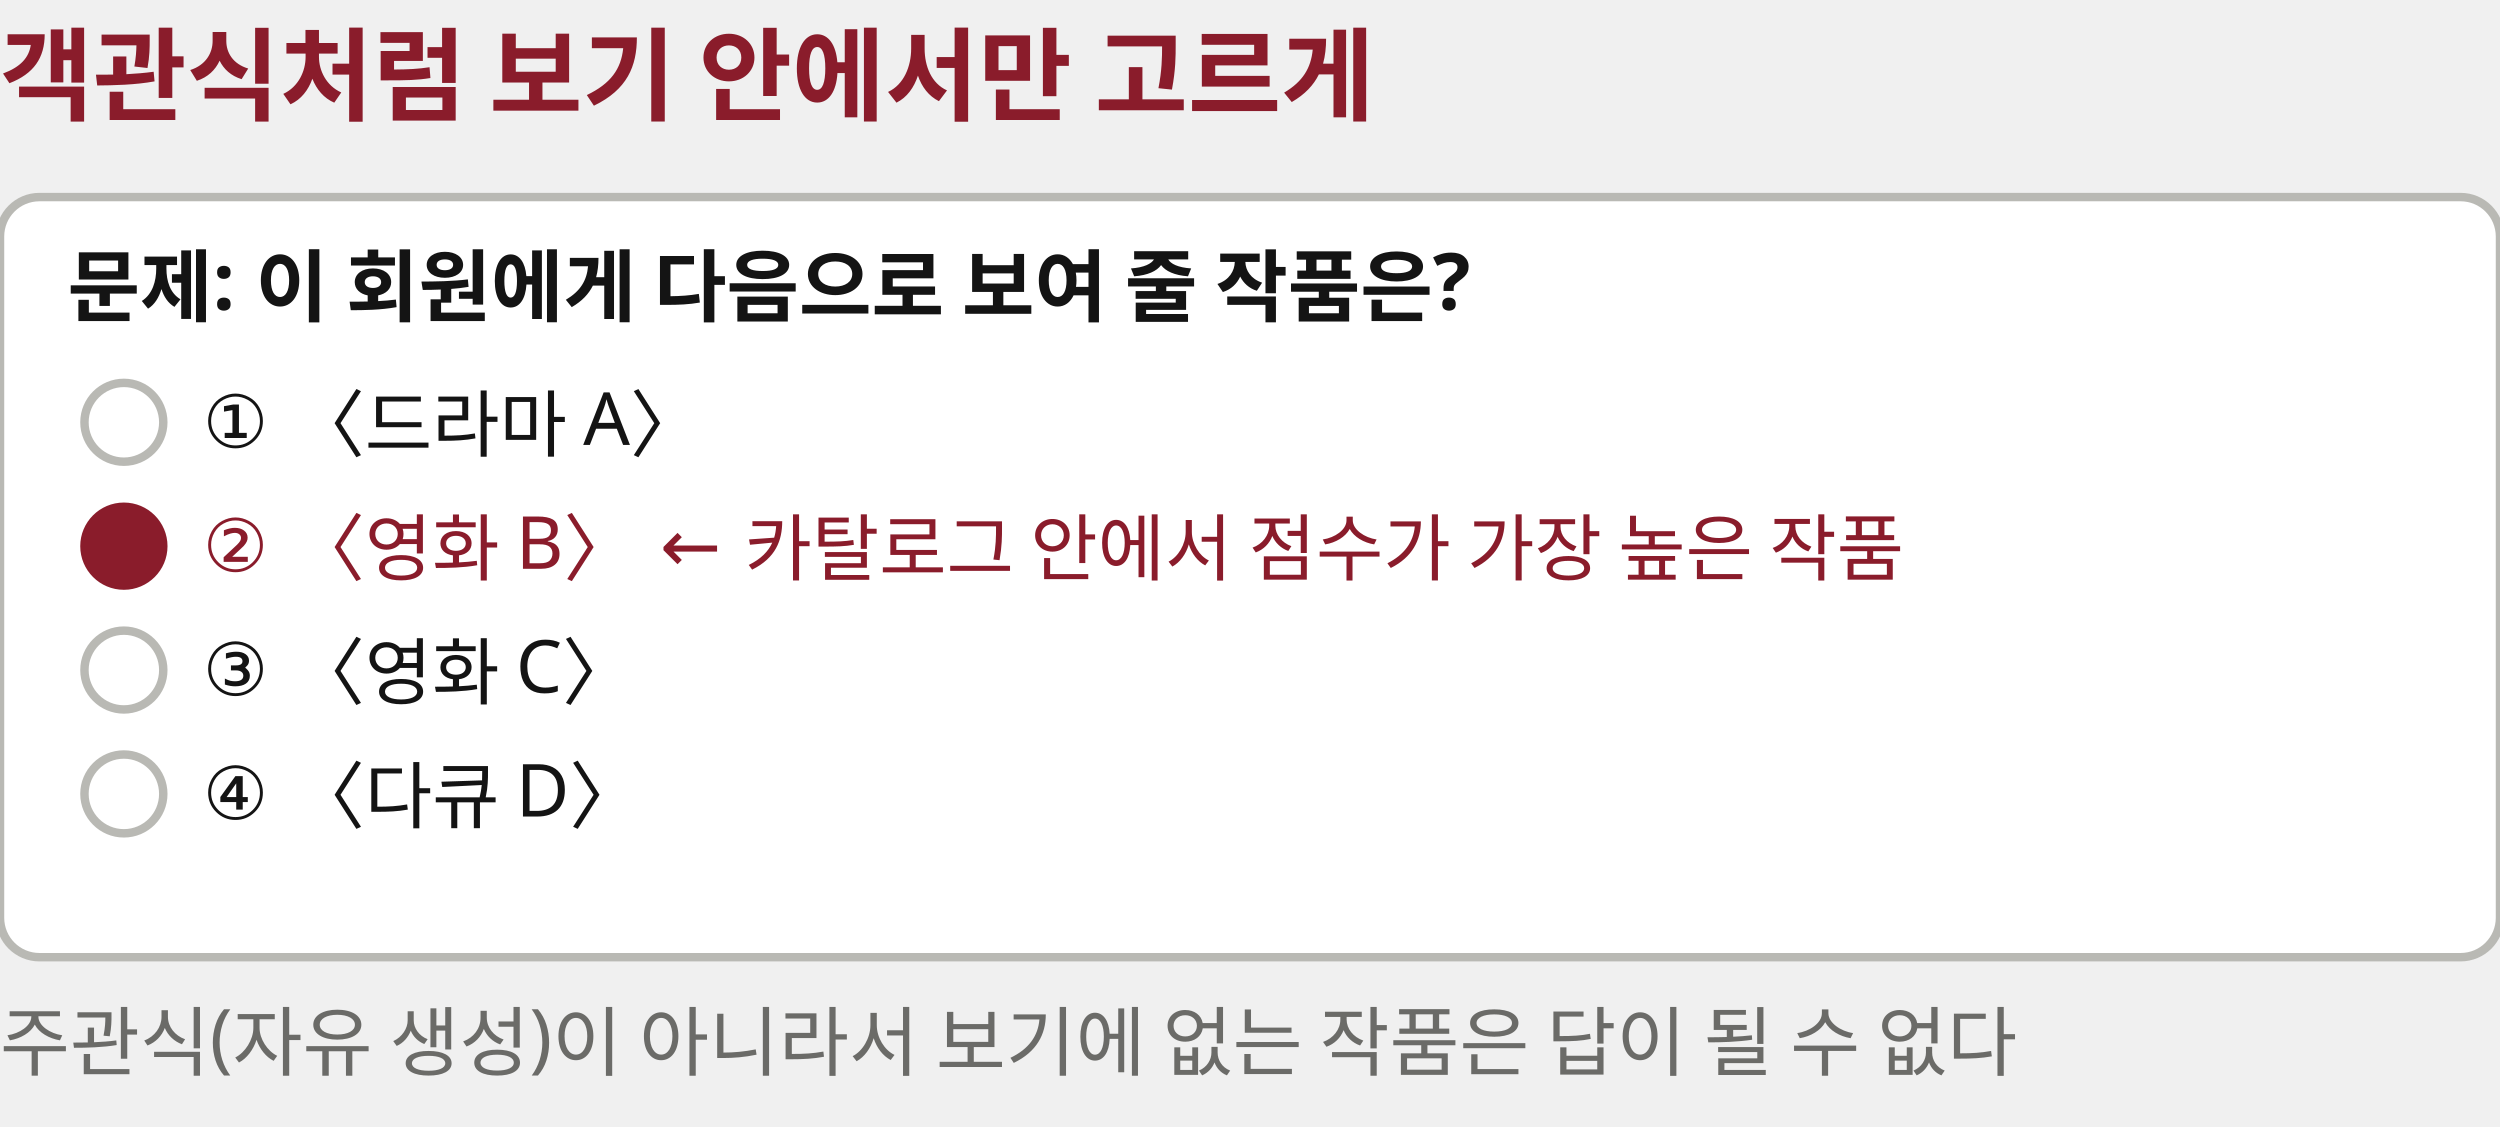
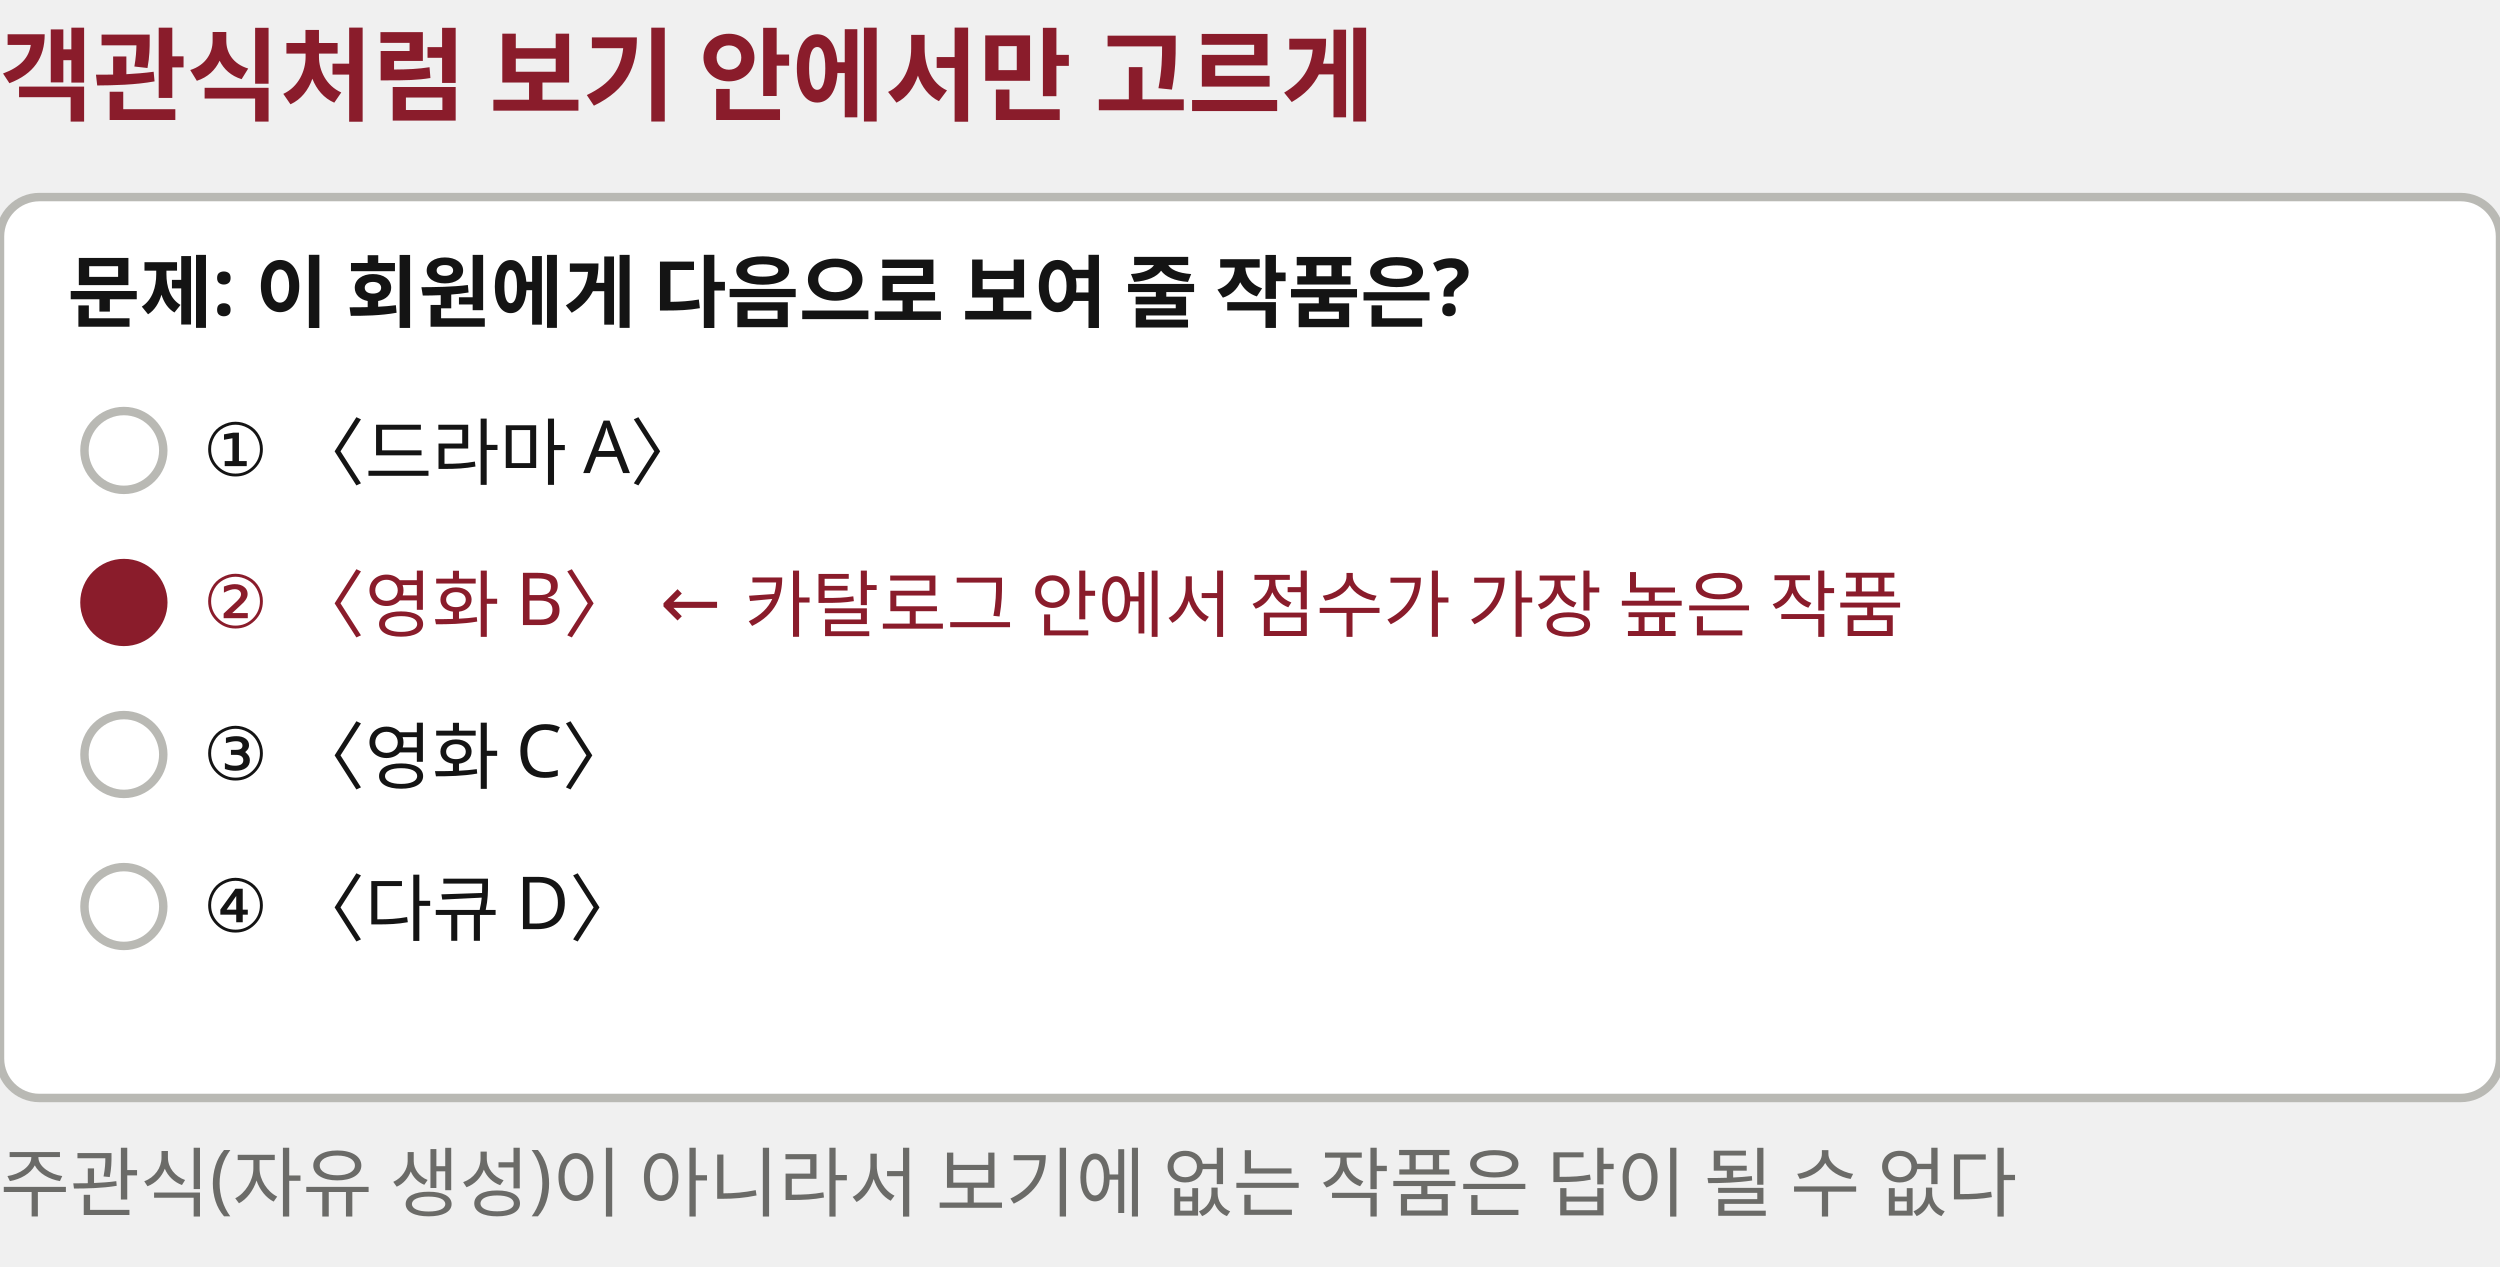
- <svg xmlns="http://www.w3.org/2000/svg" viewBox="0 0 888 400" width="888" height="400">
+ <svg xmlns="http://www.w3.org/2000/svg" viewBox="0 0 888 450" width="888" height="450">
  <defs>
    <marker id="a" viewBox="0 0 10 10" refX="9" refY="5" markerWidth="5" markerHeight="5" orient="auto">
      <path d="M0 0L10 5L0 10z" fill="#8A1C2B" />
    </marker>
  </defs>
  <text x="0" y="40" font-size="36" fill="#8A1C2B" text-anchor="start" font-weight="bold" font-family="NanumGothic, Nanum Gothic, sans-serif">객관식처럼 보기 안에서만 고르게</text>
-   <rect x="0" y="70" width="888" height="270" rx="14" fill="#FFFFFF" stroke="#B9B9B4" stroke-width="3" />
-   <text x="24" y="112" font-size="28" fill="#141414" text-anchor="start" font-weight="bold" font-family="NanumGothic, Nanum Gothic, sans-serif">문제: 이 회원에게 다음으로 보여 줄 작품은?</text>
-   <circle cx="44" cy="150" r="14" fill="none" stroke="#B9B9B4" stroke-width="3" />
-   <text x="72" y="159" font-size="26" fill="#141414" text-anchor="start" font-weight="normal" font-family="NanumGothic, Nanum Gothic, sans-serif">① 〈드라마 A〉</text>
-   <circle cx="44" cy="194" r="14" fill="#8A1C2B" stroke="#8A1C2B" stroke-width="3" />
-   <text x="72" y="203" font-size="26" fill="#8A1C2B" text-anchor="start" font-weight="normal" font-family="NanumGothic, Nanum Gothic, sans-serif">② 〈영화 B〉   ← 카탈로그 안에서 점수가 가장 높은 작품</text>
-   <circle cx="44" cy="238" r="14" fill="none" stroke="#B9B9B4" stroke-width="3" />
-   <text x="72" y="247" font-size="26" fill="#141414" text-anchor="start" font-weight="normal" font-family="NanumGothic, Nanum Gothic, sans-serif">③ 〈영화 C〉</text>
-   <circle cx="44" cy="282" r="14" fill="none" stroke="#B9B9B4" stroke-width="3" />
-   <text x="72" y="291" font-size="26" fill="#141414" text-anchor="start" font-weight="normal" font-family="NanumGothic, Nanum Gothic, sans-serif">④ 〈다큐 D〉</text>
-   <text x="0" y="380" font-size="27" fill="#6B6B68" text-anchor="start" font-weight="normal" font-family="NanumGothic, Nanum Gothic, sans-serif">주관식(자유 생성)이 아니라서 보기에 없는 작품은 답이 될 수 없다</text>
+   <rect x="0" y="70" width="888" height="320" rx="14" fill="#FFFFFF" stroke="#B9B9B4" stroke-width="3" />
+   <text x="24" y="114" font-size="28" fill="#141414" text-anchor="start" font-weight="bold" font-family="NanumGothic, Nanum Gothic, sans-serif">문제: 이 회원에게 다음으로 보여 줄 작품은?</text>
+   <circle cx="44" cy="160" r="14" fill="none" stroke="#B9B9B4" stroke-width="3" />
+   <text x="72" y="169" font-size="26" fill="#141414" text-anchor="start" font-weight="normal" font-family="NanumGothic, Nanum Gothic, sans-serif">① 〈드라마 A〉</text>
+   <circle cx="44" cy="214" r="14" fill="#8A1C2B" stroke="#8A1C2B" stroke-width="3" />
+   <text x="72" y="223" font-size="26" fill="#8A1C2B" text-anchor="start" font-weight="normal" font-family="NanumGothic, Nanum Gothic, sans-serif">② 〈영화 B〉   ← 카탈로그 안에서 점수가 가장 높은 작품</text>
+   <circle cx="44" cy="268" r="14" fill="none" stroke="#B9B9B4" stroke-width="3" />
+   <text x="72" y="277" font-size="26" fill="#141414" text-anchor="start" font-weight="normal" font-family="NanumGothic, Nanum Gothic, sans-serif">③ 〈영화 C〉</text>
+   <circle cx="44" cy="322" r="14" fill="none" stroke="#B9B9B4" stroke-width="3" />
+   <text x="72" y="331" font-size="26" fill="#141414" text-anchor="start" font-weight="normal" font-family="NanumGothic, Nanum Gothic, sans-serif">④ 〈다큐 D〉</text>
+   <text x="0" y="430" font-size="27" fill="#6B6B68" text-anchor="start" font-weight="normal" font-family="NanumGothic, Nanum Gothic, sans-serif">주관식(자유 생성)이 아니라서 보기에 없는 작품은 답이 될 수 없다</text>
</svg>
